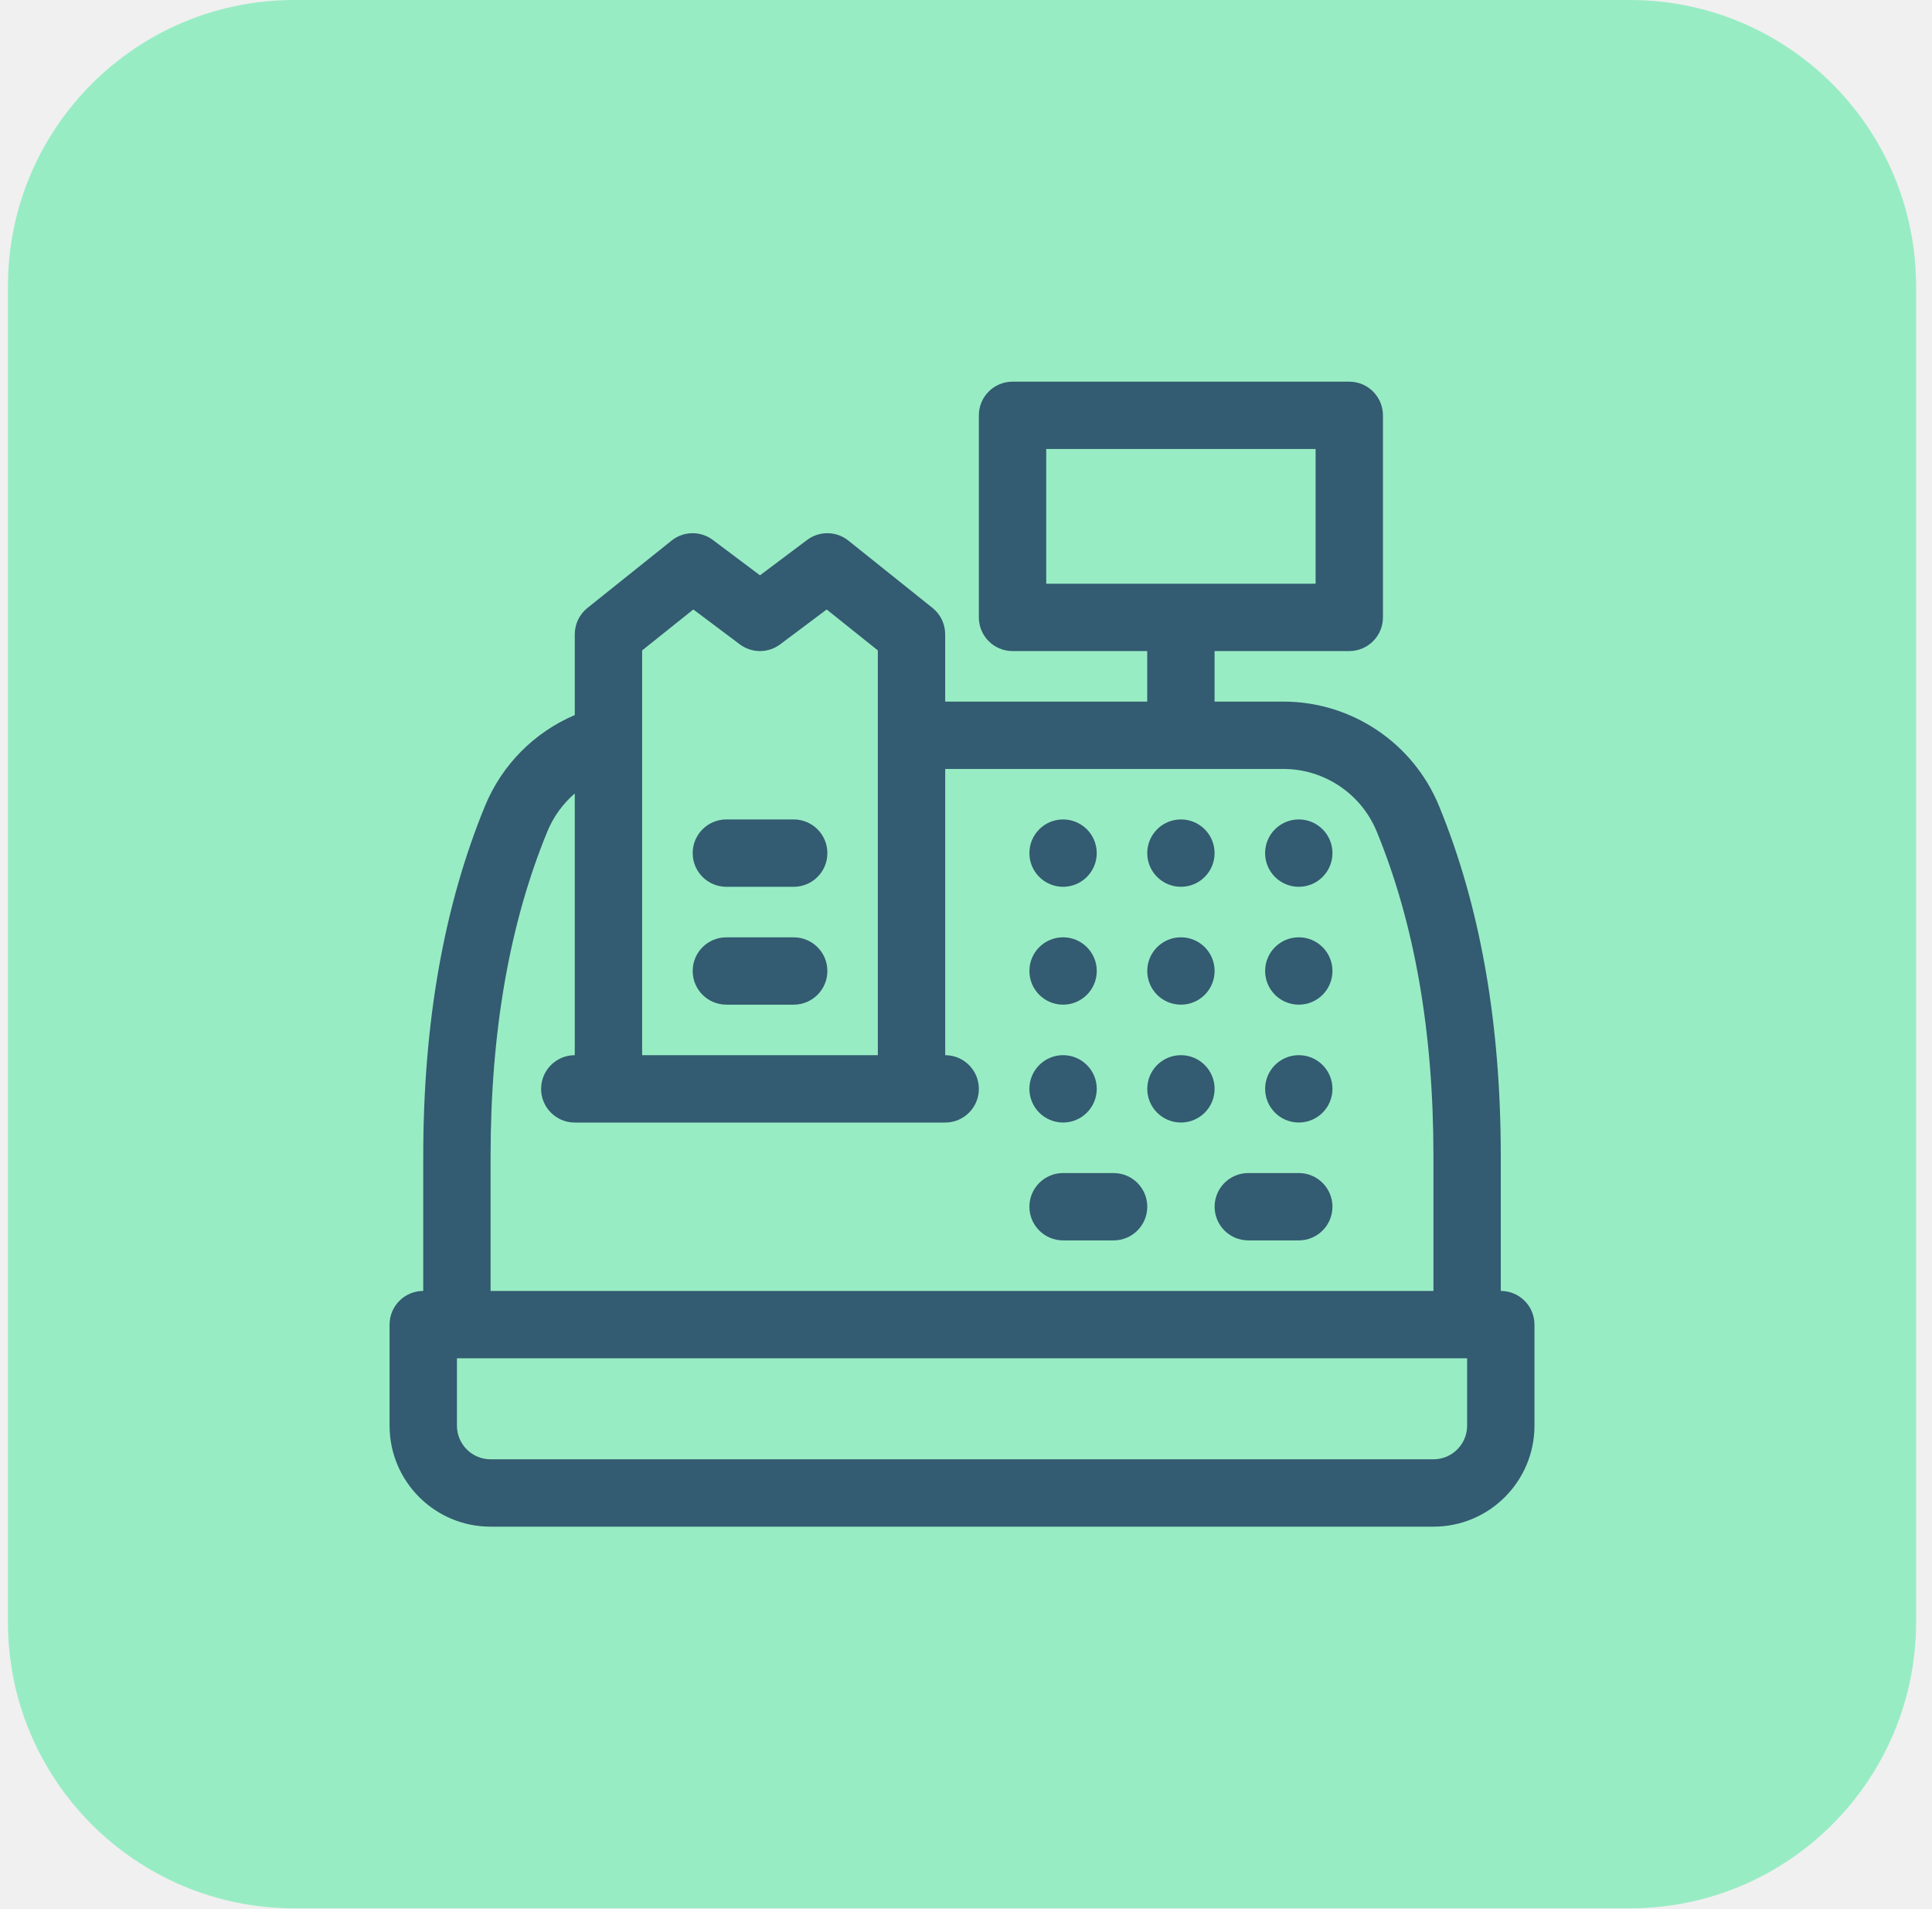
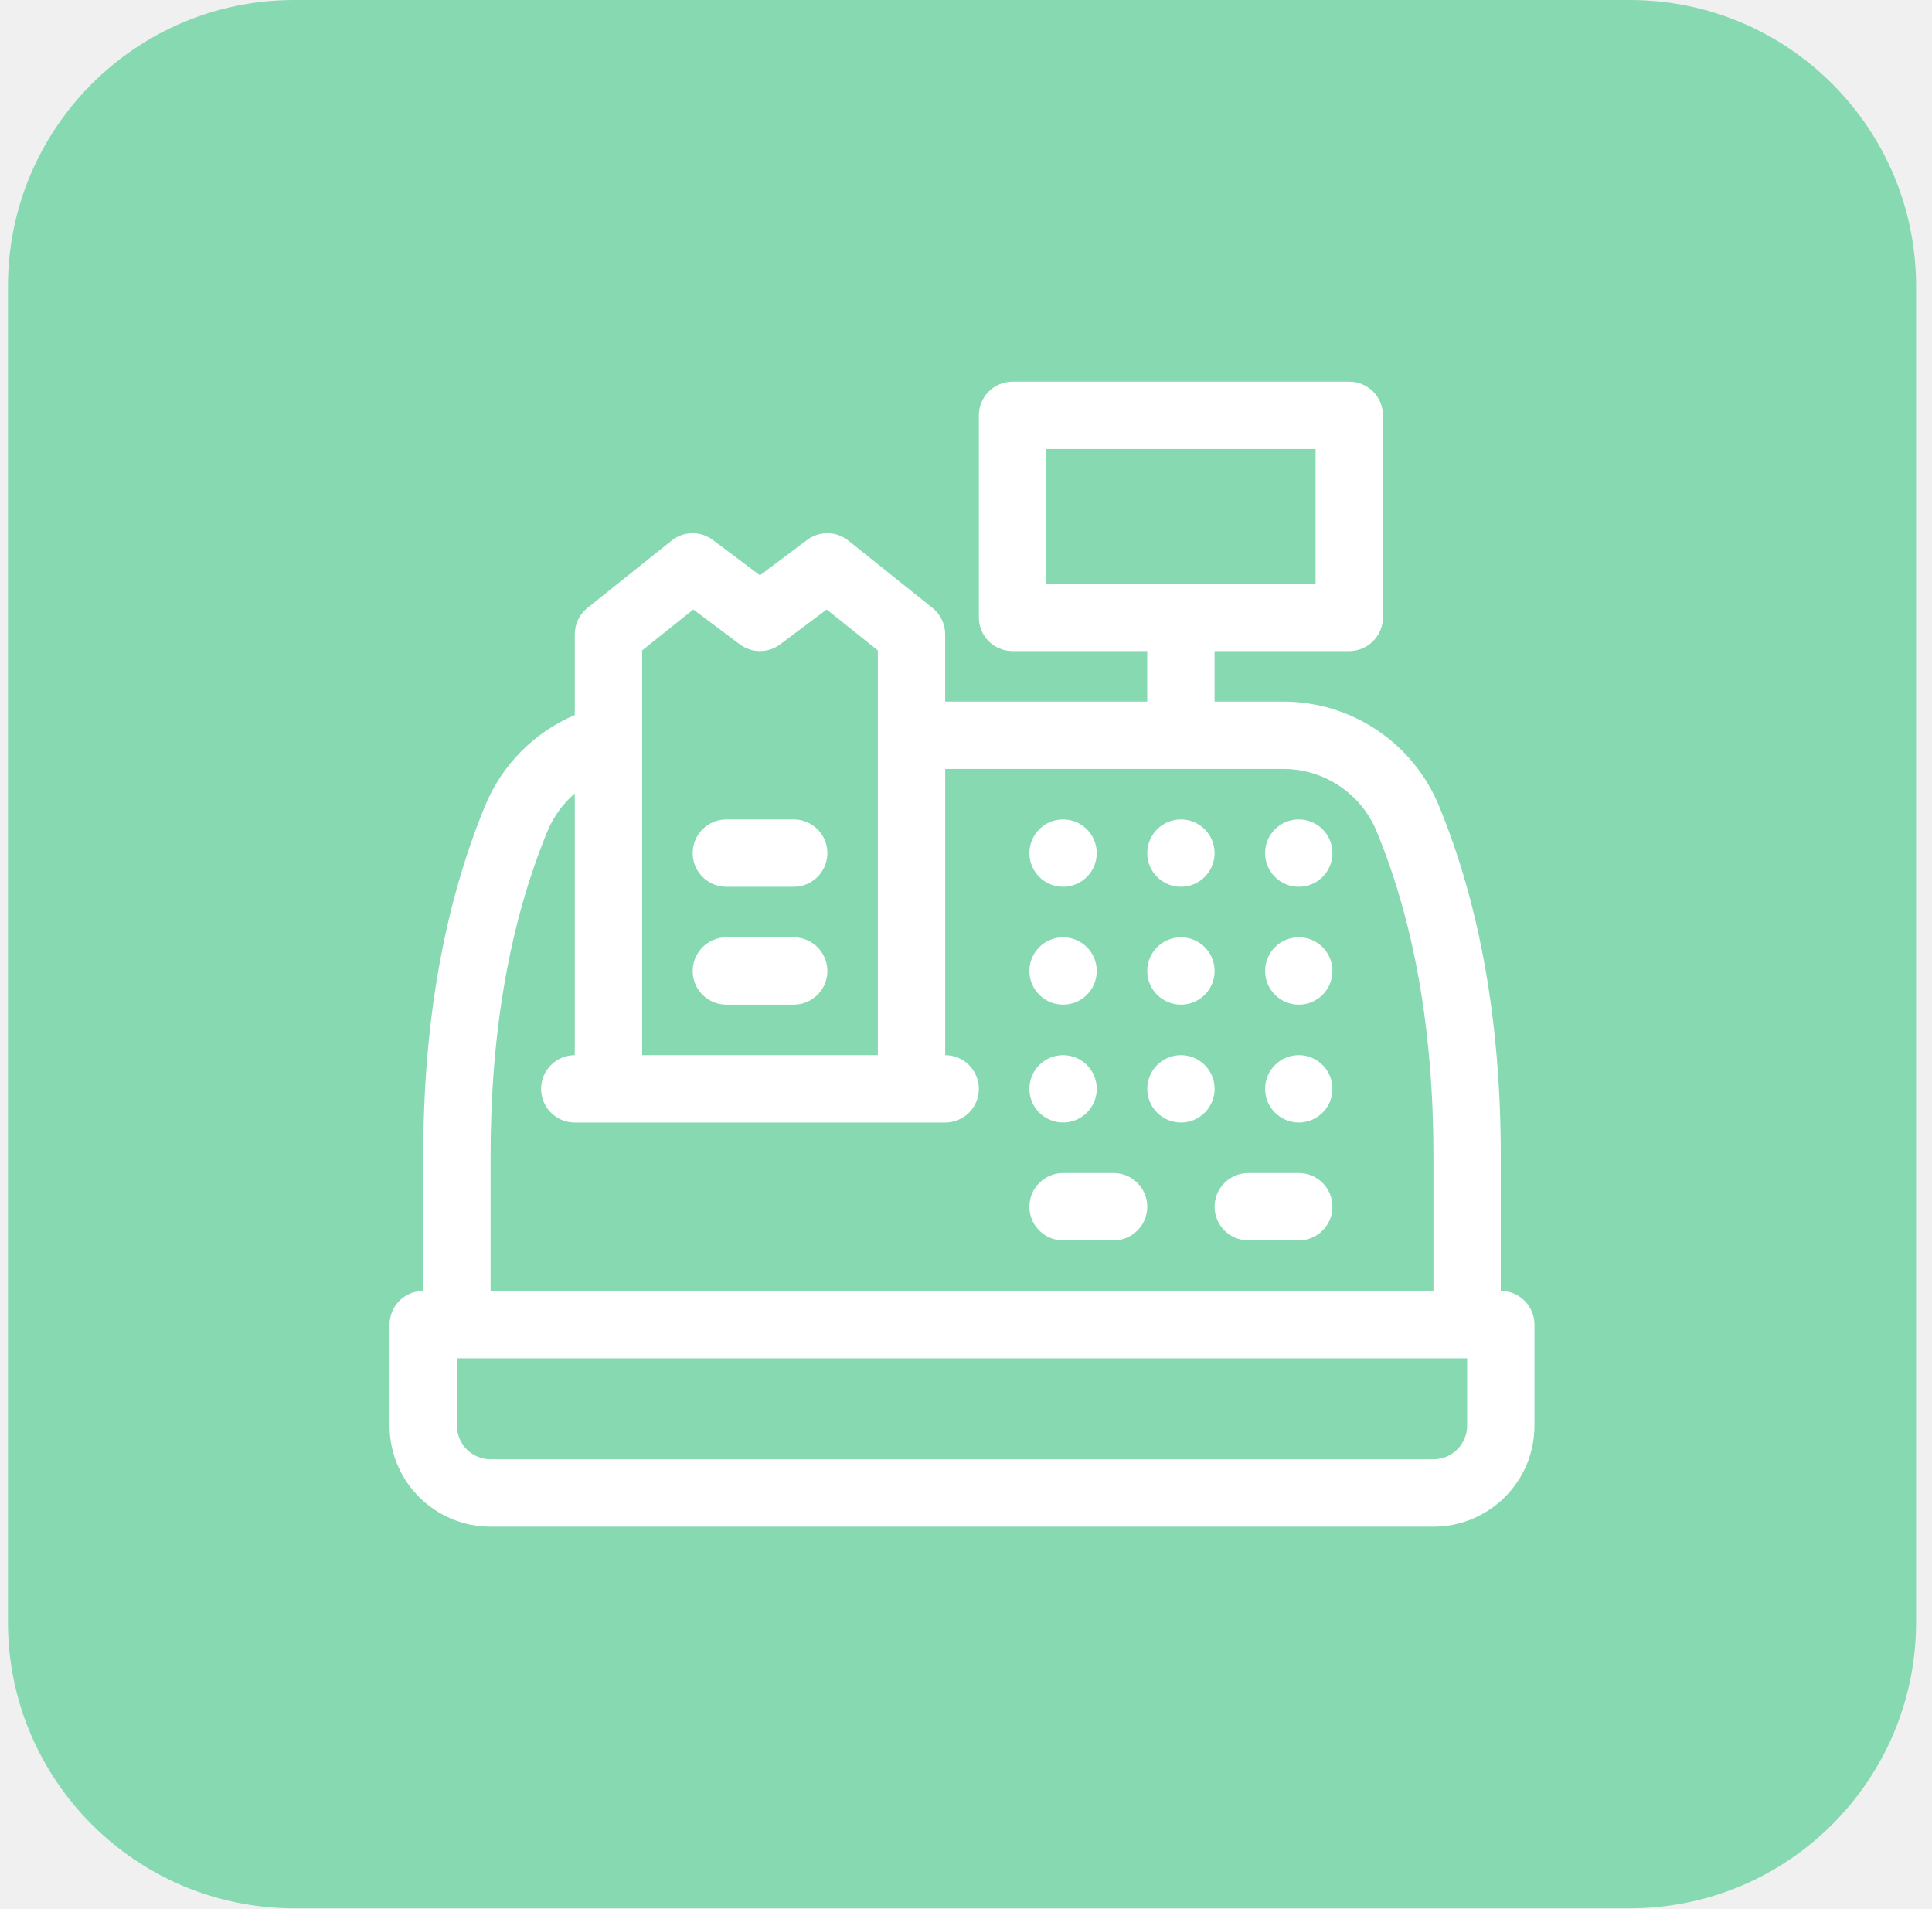
<svg xmlns="http://www.w3.org/2000/svg" width="81" height="80" viewBox="0 0 81 80" fill="none">
-   <path d="M0.333 12C0.333 5.373 5.706 0 12.333 0H68.333C74.96 0 80.333 5.373 80.333 12V68C80.333 74.627 74.96 80 68.333 80H12.333C5.706 80 0.333 74.627 0.333 68V12Z" fill="#98ECC4" />
-   <g clip-path="url(#clip0_353_8294)">
-     <path d="M48.098 29.412V27.294H42.451C41.671 27.294 41.039 26.662 41.039 25.882V17.412C41.039 16.632 41.671 16 42.451 16H56.568C57.348 16 57.98 16.632 57.98 17.412V25.882C57.98 26.662 57.348 27.294 56.568 27.294H50.921V29.412H53.803C56.664 29.412 59.242 31.139 60.331 33.785C62.061 37.992 62.921 42.889 62.921 48.471V54.118C63.701 54.118 64.333 54.749 64.333 55.529V59.765C64.333 62.104 62.437 64 60.098 64H20.568C18.229 64 16.333 62.104 16.333 59.765V55.529C16.333 54.749 16.965 54.118 17.745 54.118V48.471C17.745 42.889 18.605 37.992 20.335 33.785C21.049 32.051 22.411 30.694 24.098 29.976V26.588C24.098 26.16 24.293 25.754 24.628 25.486L28.157 22.662C28.66 22.26 29.371 22.249 29.886 22.635L31.862 24.118L33.839 22.635C34.354 22.249 35.065 22.26 35.568 22.662L39.097 25.486C39.432 25.754 39.627 26.16 39.627 26.588V29.412H48.098ZM19.157 56.941V59.765C19.157 60.544 19.789 61.176 20.568 61.176H60.098C60.877 61.176 61.51 60.544 61.51 59.765V56.941H19.157ZM24.098 44.235V33.263C23.602 33.691 23.204 34.234 22.947 34.859C21.365 38.705 20.568 43.24 20.568 48.471V54.118H60.098V48.471C60.098 43.24 59.301 38.704 57.72 34.859C57.066 33.272 55.52 32.235 53.803 32.235H39.628V44.235C40.407 44.235 41.039 44.867 41.039 45.647C41.039 46.427 40.407 47.059 39.628 47.059H24.098C23.318 47.059 22.686 46.427 22.686 45.647C22.686 44.867 23.318 44.235 24.098 44.235L24.098 44.235ZM43.863 24.47H55.157V18.823H43.863V24.47ZM26.922 27.266V44.234H36.804V27.266L34.659 25.55L32.71 27.011C32.208 27.388 31.518 27.388 31.016 27.011L29.068 25.55L26.922 27.266ZM49.511 37.176C48.731 37.176 48.099 36.544 48.099 35.764C48.099 34.984 48.731 34.352 49.511 34.352C50.29 34.352 50.922 34.984 50.922 35.764C50.922 36.544 50.29 37.176 49.511 37.176ZM44.569 37.176C43.79 37.176 43.158 36.544 43.158 35.764C43.158 34.984 43.79 34.352 44.569 34.352C45.349 34.352 45.981 34.984 45.981 35.764C45.981 36.544 45.349 37.176 44.569 37.176ZM54.452 37.176C53.672 37.176 53.04 36.544 53.04 35.764C53.04 34.984 53.672 34.352 54.452 34.352C55.232 34.352 55.864 34.984 55.864 35.764C55.864 36.544 55.232 37.176 54.452 37.176ZM49.511 42.117C48.731 42.117 48.099 41.485 48.099 40.705C48.099 39.925 48.731 39.293 49.511 39.293C50.291 39.293 50.923 39.925 50.923 40.705C50.923 41.485 50.291 42.117 49.511 42.117ZM44.57 42.117C43.79 42.117 43.158 41.485 43.158 40.705C43.158 39.925 43.79 39.293 44.57 39.293C45.349 39.293 45.982 39.925 45.982 40.705C45.982 41.485 45.349 42.117 44.57 42.117ZM54.453 42.117C53.673 42.117 53.041 41.485 53.041 40.705C53.041 39.925 53.673 39.293 54.453 39.293C55.232 39.293 55.864 39.925 55.864 40.705C55.864 41.485 55.232 42.117 54.453 42.117ZM49.511 47.058C48.731 47.058 48.1 46.426 48.1 45.646C48.1 44.867 48.731 44.234 49.511 44.234C50.291 44.234 50.923 44.867 50.923 45.646C50.923 46.426 50.291 47.058 49.511 47.058ZM44.57 47.058C43.791 47.058 43.158 46.426 43.158 45.646C43.158 44.867 43.791 44.234 44.57 44.234C45.35 44.234 45.982 44.867 45.982 45.646C45.982 46.426 45.35 47.058 44.57 47.058ZM54.453 47.058C53.673 47.058 53.041 46.426 53.041 45.646C53.041 44.867 53.673 44.234 54.453 44.234C55.232 44.234 55.864 44.867 55.864 45.646C55.864 46.426 55.232 47.058 54.453 47.058ZM44.57 51.999C43.791 51.999 43.158 51.367 43.158 50.588C43.158 49.808 43.791 49.176 44.57 49.176H46.688C47.468 49.176 48.1 49.808 48.1 50.588C48.1 51.367 47.468 51.999 46.688 51.999H44.57ZM30.453 42.117C29.673 42.117 29.041 41.485 29.041 40.705C29.041 39.926 29.673 39.294 30.453 39.294H33.276C34.056 39.294 34.688 39.926 34.688 40.705C34.688 41.485 34.056 42.117 33.276 42.117H30.453ZM30.453 37.176C29.673 37.176 29.041 36.544 29.041 35.764C29.041 34.984 29.673 34.352 30.453 34.352H33.276C34.056 34.352 34.688 34.984 34.688 35.764C34.688 36.544 34.056 37.176 33.276 37.176H30.453ZM52.335 51.999C51.555 51.999 50.923 51.367 50.923 50.588C50.923 49.808 51.555 49.176 52.335 49.176H54.453C55.232 49.176 55.864 49.808 55.864 50.588C55.864 51.367 55.232 51.999 54.453 51.999H52.335Z" fill="#335B71" />
+   <path d="M0.333 12C0.333 5.373 5.706 0 12.333 0H68.333C74.96 0 80.333 5.373 80.333 12V68C80.333 74.627 74.96 80 68.333 80H12.333C5.706 80 0.333 74.627 0.333 68V12Z" fill="#87D9B2" />
+   <g clip-path="url(#clip0_546_29891)">
+     <path d="M48.098 29.412V27.294H42.451C41.671 27.294 41.039 26.662 41.039 25.882V17.412C41.039 16.632 41.671 16 42.451 16H56.568C57.348 16 57.98 16.632 57.98 17.412V25.882C57.98 26.662 57.348 27.294 56.568 27.294H50.921V29.412H53.803C56.664 29.412 59.242 31.139 60.331 33.785C62.061 37.992 62.921 42.889 62.921 48.471V54.118C63.701 54.118 64.333 54.749 64.333 55.529V59.765C64.333 62.104 62.437 64 60.098 64H20.568C18.229 64 16.333 62.104 16.333 59.765V55.529C16.333 54.749 16.965 54.118 17.745 54.118V48.471C17.745 42.889 18.605 37.992 20.335 33.785C21.049 32.051 22.411 30.694 24.098 29.976V26.588C24.098 26.16 24.293 25.754 24.628 25.486L28.157 22.662C28.66 22.26 29.371 22.249 29.886 22.635L31.862 24.118L33.839 22.635C34.354 22.249 35.065 22.26 35.568 22.662L39.097 25.486C39.432 25.754 39.627 26.16 39.627 26.588V29.412H48.098ZM19.157 56.941V59.765C19.157 60.544 19.789 61.176 20.568 61.176H60.098C60.877 61.176 61.51 60.544 61.51 59.765V56.941H19.157ZM24.098 44.235V33.263C23.602 33.691 23.204 34.234 22.947 34.859C21.365 38.705 20.568 43.24 20.568 48.471V54.118H60.098V48.471C60.098 43.24 59.301 38.704 57.72 34.859C57.066 33.272 55.52 32.235 53.803 32.235H39.628V44.235C40.407 44.235 41.039 44.867 41.039 45.647C41.039 46.427 40.407 47.059 39.628 47.059H24.098C23.318 47.059 22.686 46.427 22.686 45.647C22.686 44.867 23.318 44.235 24.098 44.235L24.098 44.235ZM43.863 24.47H55.157V18.823H43.863V24.47ZM26.922 27.266V44.234H36.804V27.266L34.659 25.55L32.71 27.011C32.208 27.388 31.518 27.388 31.016 27.011L29.068 25.55L26.922 27.266ZM49.511 37.176C48.731 37.176 48.099 36.544 48.099 35.764C48.099 34.984 48.731 34.352 49.511 34.352C50.29 34.352 50.922 34.984 50.922 35.764C50.922 36.544 50.29 37.176 49.511 37.176ZM44.569 37.176C43.79 37.176 43.158 36.544 43.158 35.764C43.158 34.984 43.79 34.352 44.569 34.352C45.349 34.352 45.981 34.984 45.981 35.764C45.981 36.544 45.349 37.176 44.569 37.176ZM54.452 37.176C53.672 37.176 53.04 36.544 53.04 35.764C53.04 34.984 53.672 34.352 54.452 34.352C55.232 34.352 55.864 34.984 55.864 35.764C55.864 36.544 55.232 37.176 54.452 37.176ZM49.511 42.117C48.731 42.117 48.099 41.485 48.099 40.705C48.099 39.925 48.731 39.293 49.511 39.293C50.291 39.293 50.923 39.925 50.923 40.705C50.923 41.485 50.291 42.117 49.511 42.117ZM44.57 42.117C43.79 42.117 43.158 41.485 43.158 40.705C43.158 39.925 43.79 39.293 44.57 39.293C45.349 39.293 45.982 39.925 45.982 40.705C45.982 41.485 45.349 42.117 44.57 42.117ZM54.453 42.117C53.673 42.117 53.041 41.485 53.041 40.705C53.041 39.925 53.673 39.293 54.453 39.293C55.232 39.293 55.864 39.925 55.864 40.705C55.864 41.485 55.232 42.117 54.453 42.117ZM49.511 47.058C48.731 47.058 48.1 46.426 48.1 45.646C48.1 44.867 48.731 44.234 49.511 44.234C50.291 44.234 50.923 44.867 50.923 45.646C50.923 46.426 50.291 47.058 49.511 47.058ZM44.57 47.058C43.791 47.058 43.158 46.426 43.158 45.646C43.158 44.867 43.791 44.234 44.57 44.234C45.35 44.234 45.982 44.867 45.982 45.646C45.982 46.426 45.35 47.058 44.57 47.058ZM54.453 47.058C53.673 47.058 53.041 46.426 53.041 45.646C53.041 44.867 53.673 44.234 54.453 44.234C55.232 44.234 55.864 44.867 55.864 45.646C55.864 46.426 55.232 47.058 54.453 47.058ZM44.57 51.999C43.791 51.999 43.158 51.367 43.158 50.588C43.158 49.808 43.791 49.176 44.57 49.176H46.688C47.468 49.176 48.1 49.808 48.1 50.588C48.1 51.367 47.468 51.999 46.688 51.999H44.57ZM30.453 42.117C29.673 42.117 29.041 41.485 29.041 40.705C29.041 39.926 29.673 39.294 30.453 39.294H33.276C34.056 39.294 34.688 39.926 34.688 40.705C34.688 41.485 34.056 42.117 33.276 42.117H30.453ZM30.453 37.176C29.673 37.176 29.041 36.544 29.041 35.764C29.041 34.984 29.673 34.352 30.453 34.352H33.276C34.056 34.352 34.688 34.984 34.688 35.764C34.688 36.544 34.056 37.176 33.276 37.176H30.453ZM52.335 51.999C51.555 51.999 50.923 51.367 50.923 50.588C50.923 49.808 51.555 49.176 52.335 49.176H54.453C55.232 49.176 55.864 49.808 55.864 50.588C55.864 51.367 55.232 51.999 54.453 51.999H52.335Z" fill="white" />
  </g>
  <defs>
-     <clipPath id="clip0_353_8294">
+     <clipPath id="clip0_546_29891">
      <path d="M16.333 20C16.333 17.791 18.124 16 20.333 16H60.333C62.542 16 64.333 17.791 64.333 20V60C64.333 62.209 62.542 64 60.333 64H20.333C18.124 64 16.333 62.209 16.333 60V20Z" fill="white" />
    </clipPath>
  </defs>
</svg>
